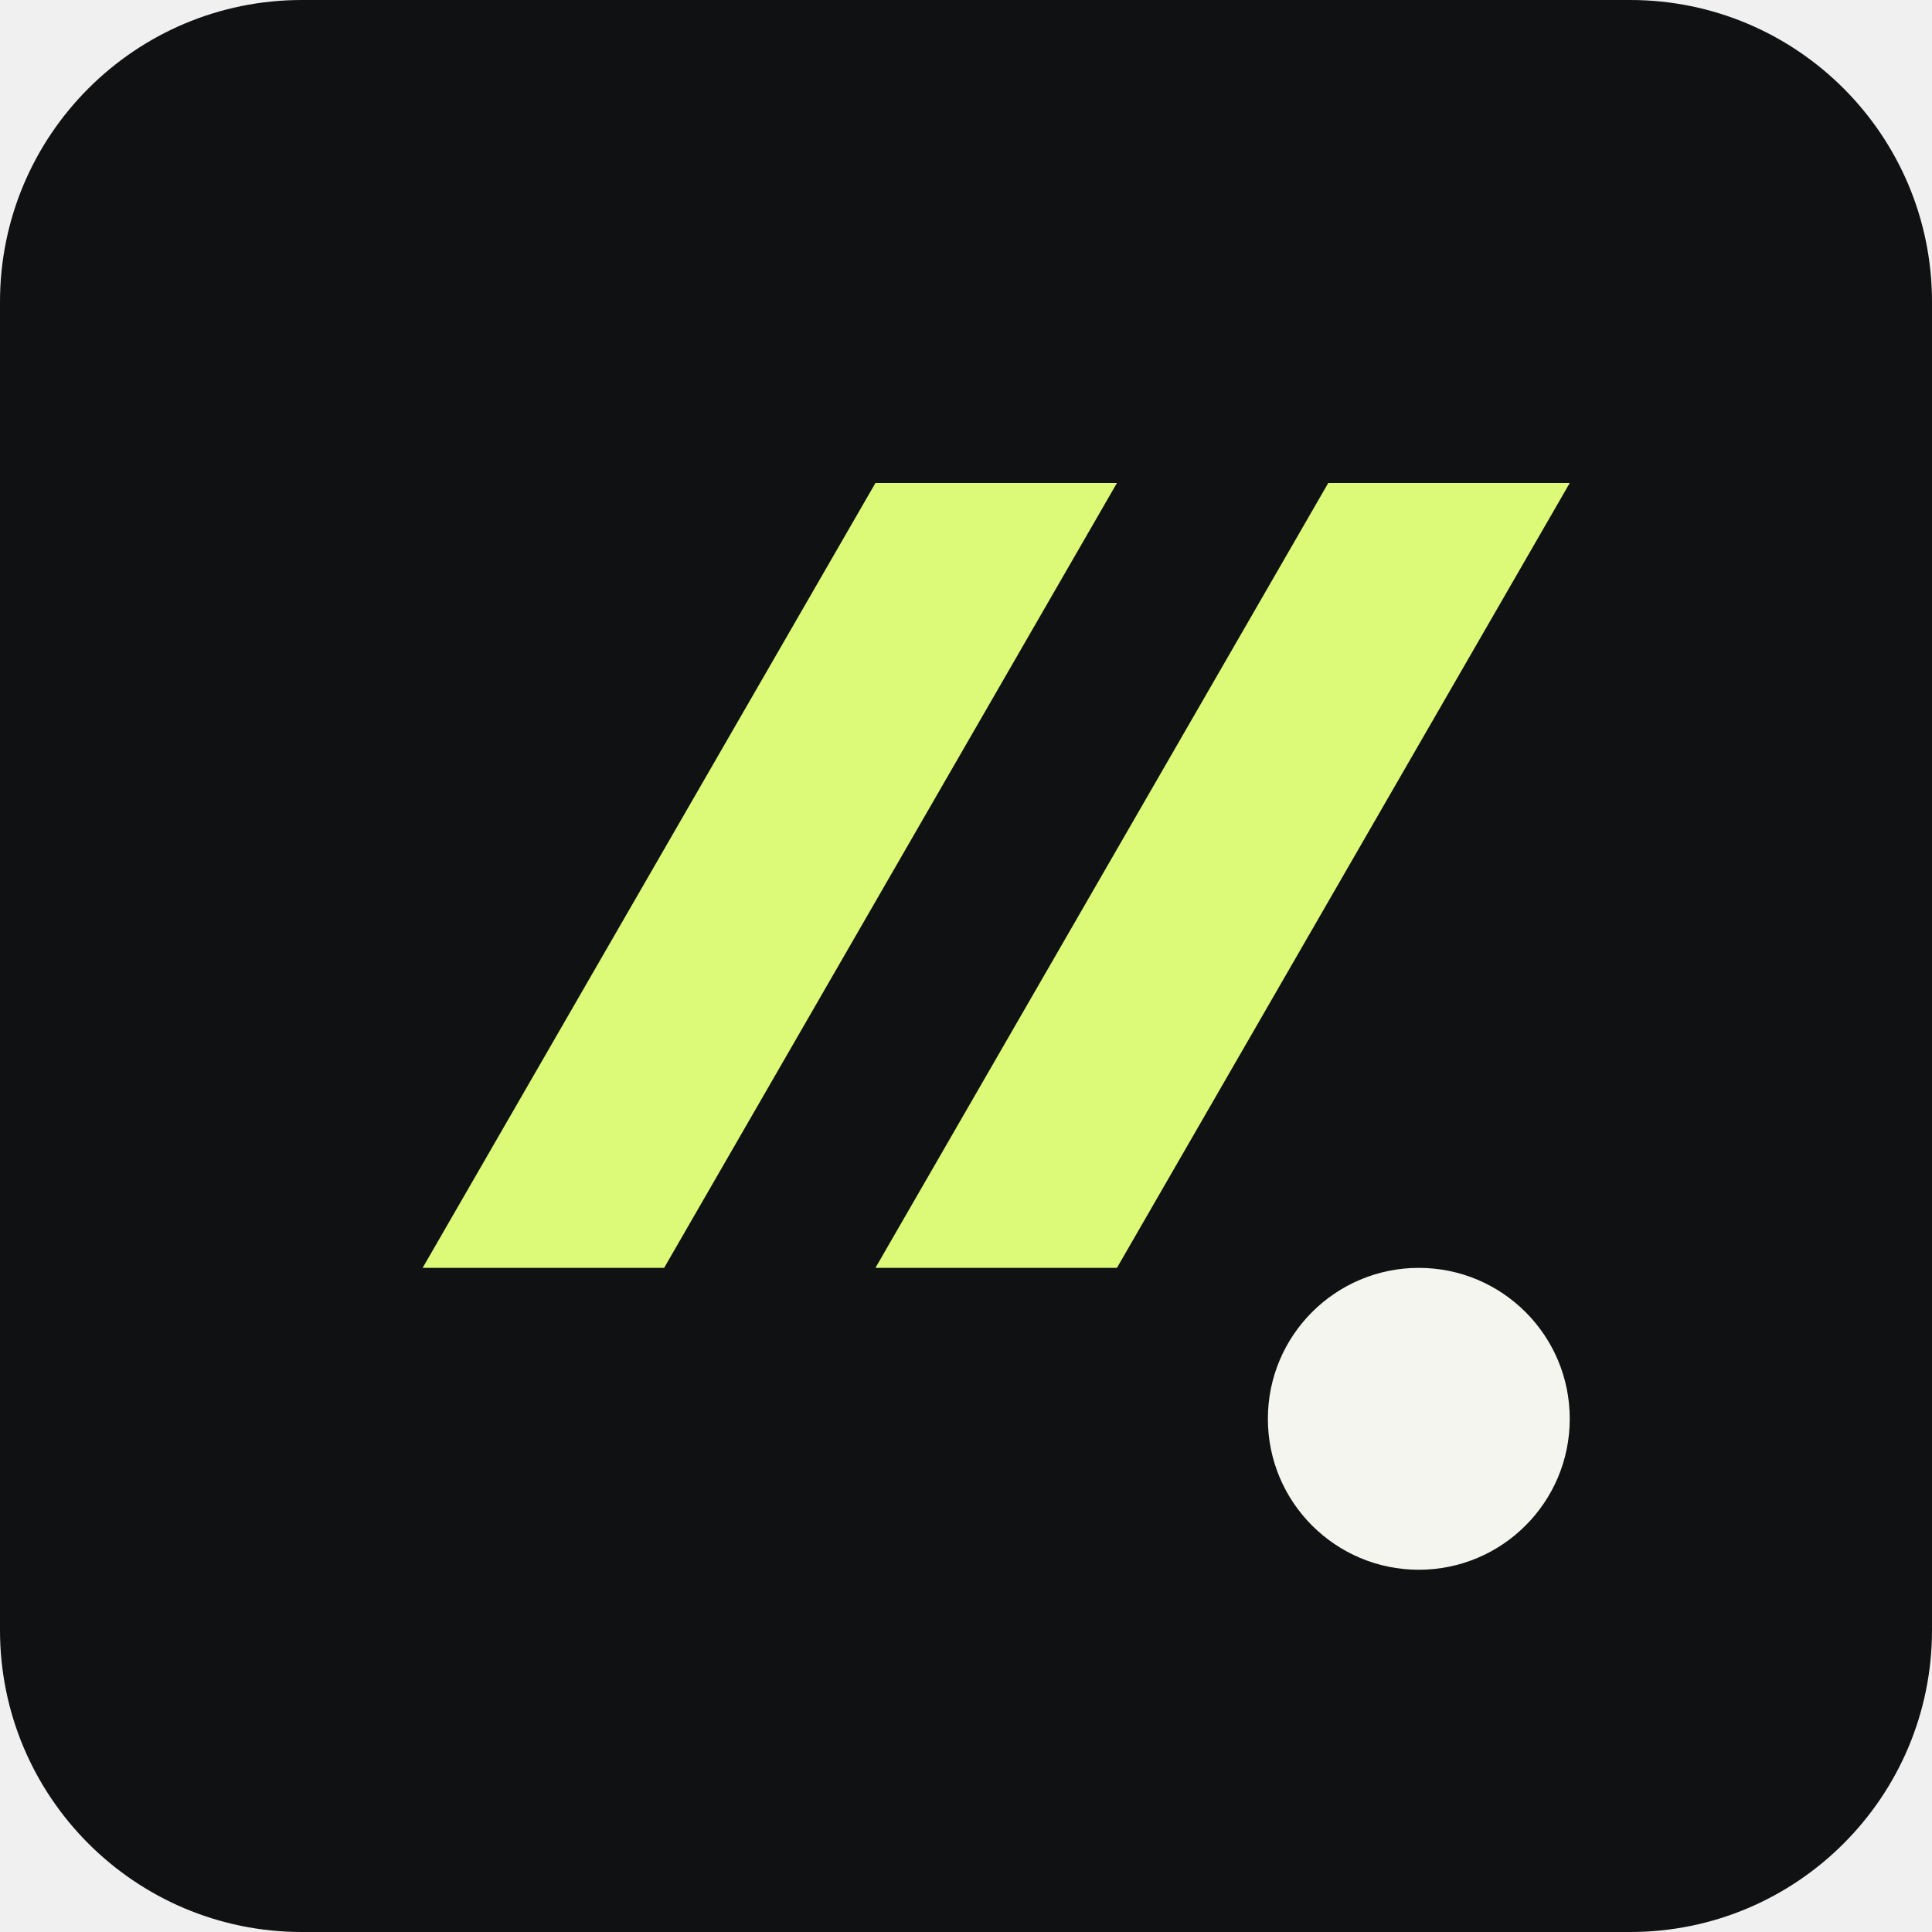
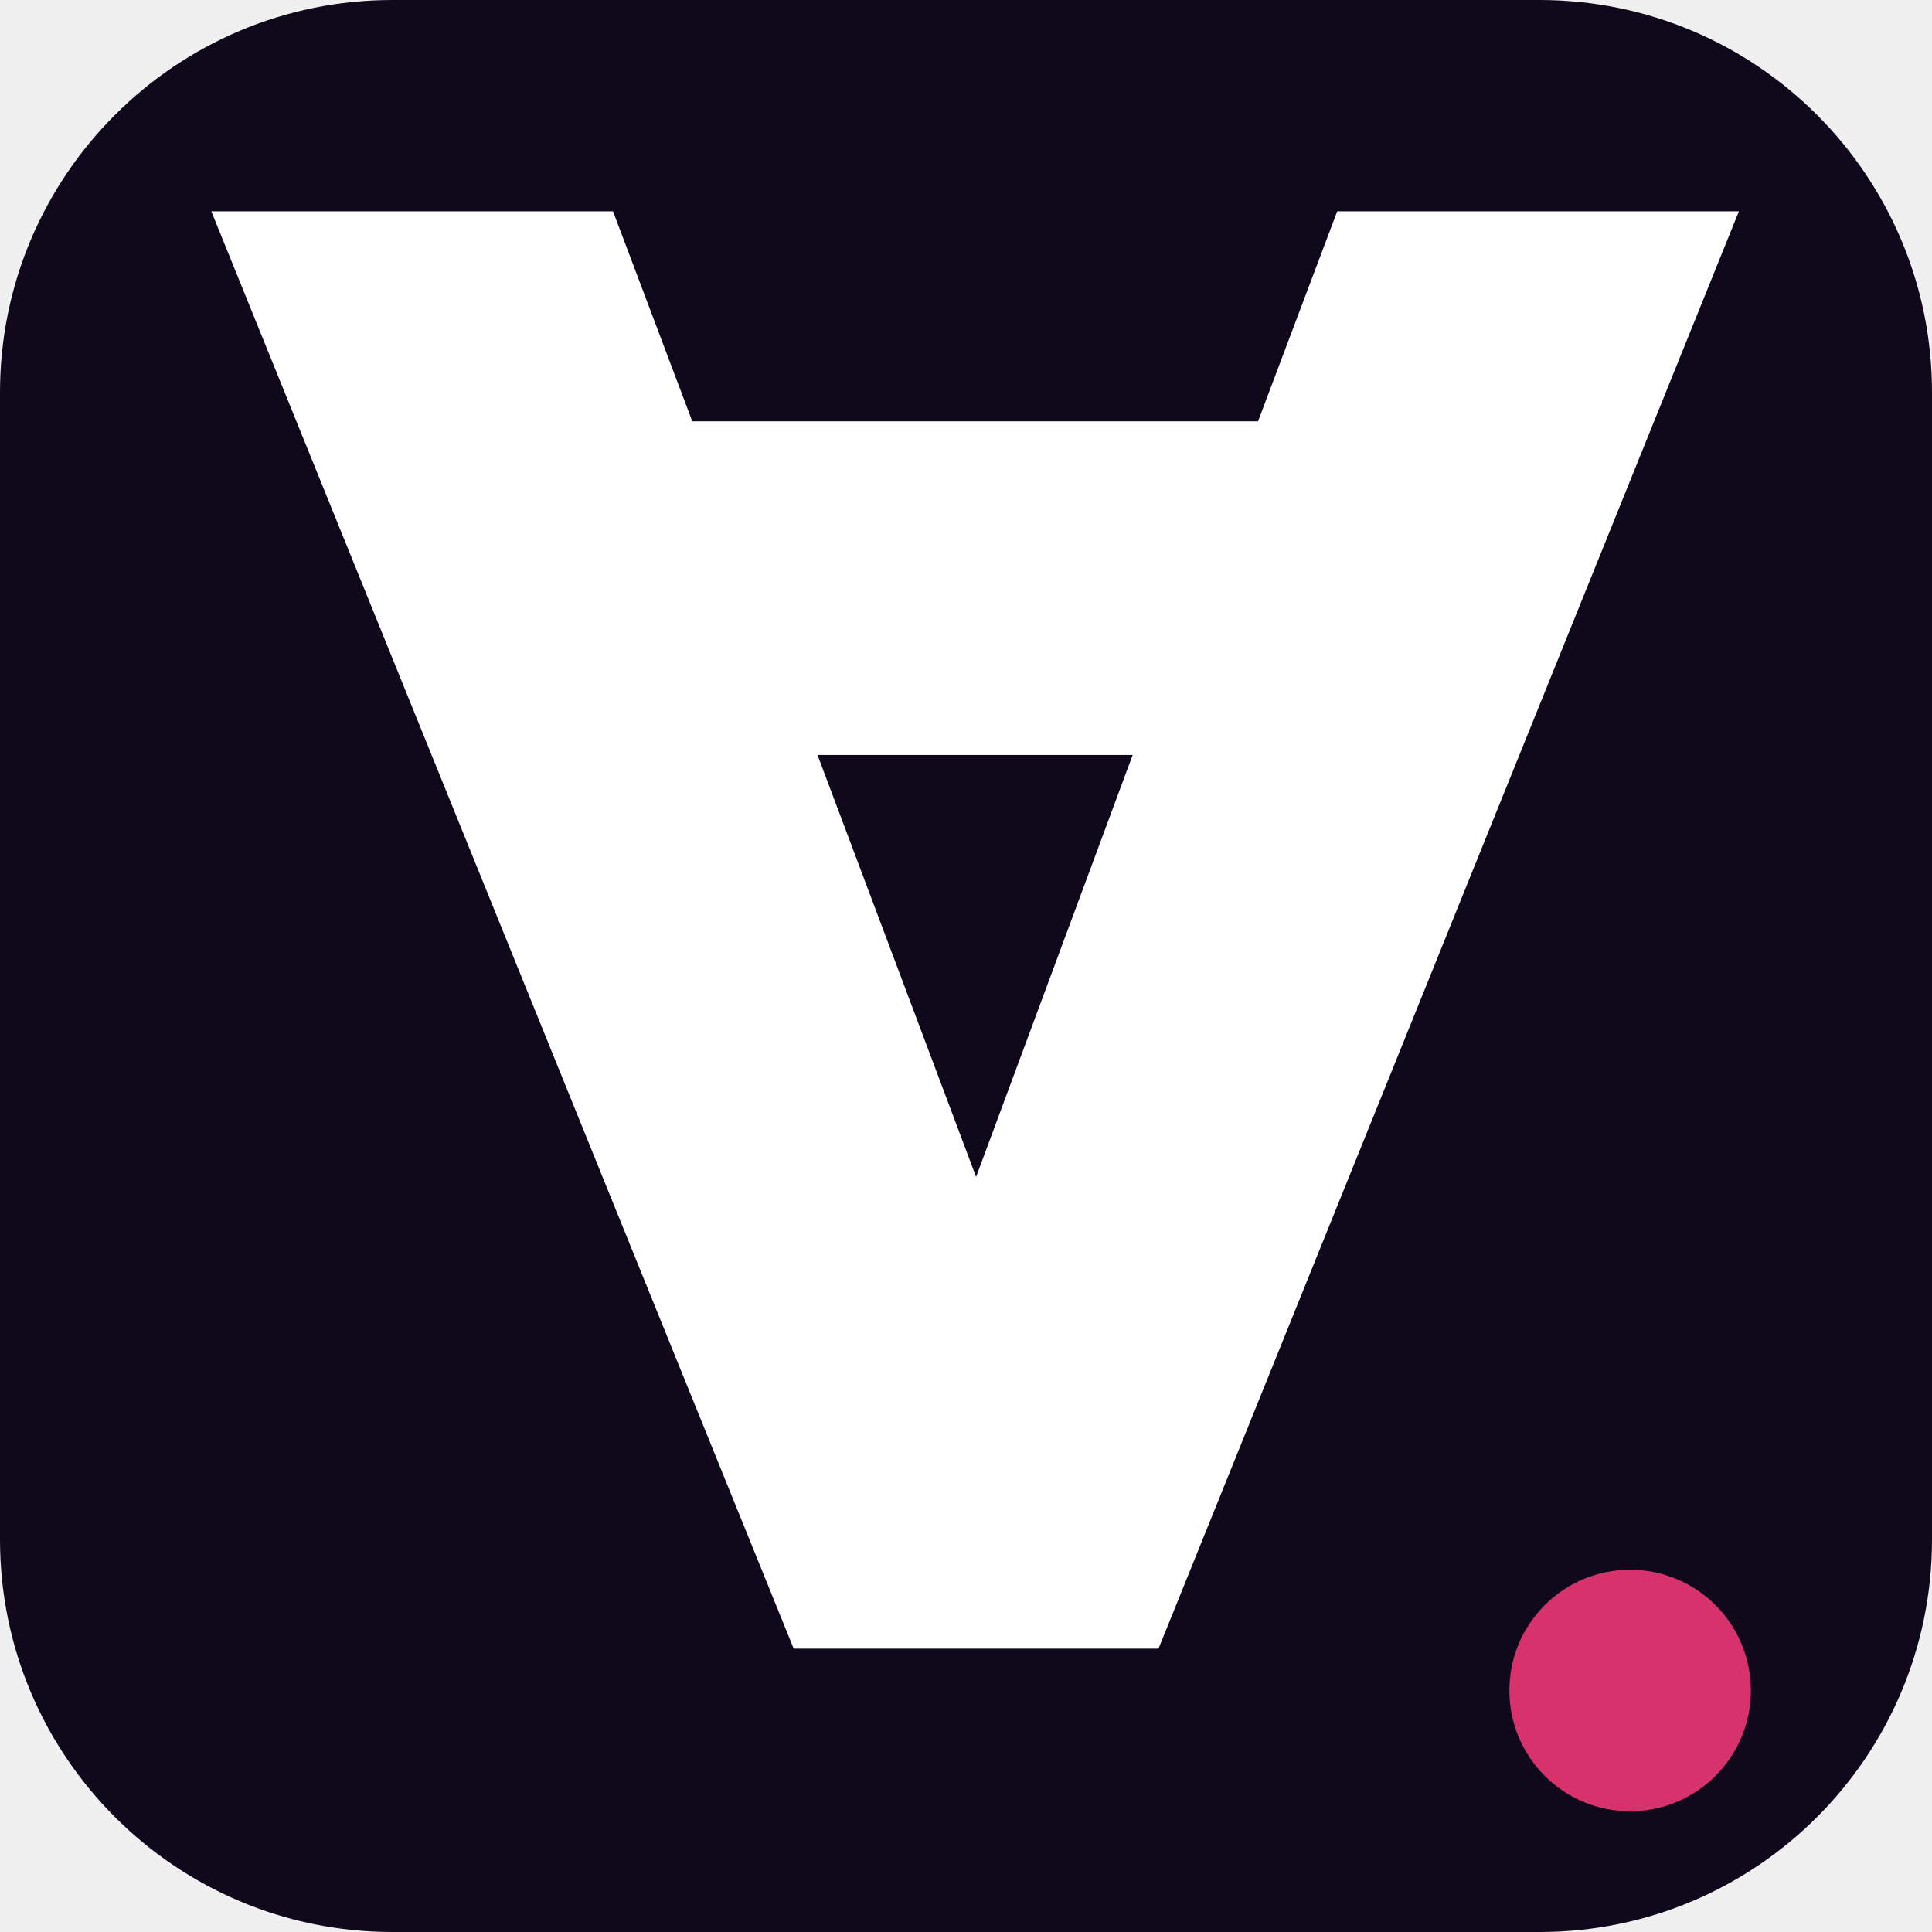
<svg xmlns="http://www.w3.org/2000/svg" viewBox="0 0 64 64">
-   <rect width="64" height="64" rx="10" fill="#101112" />
-   <path fill="#dcfa78" d="M14 42 29 16h8L22 42zm15 0 15-26h8L37 42z" />
-   <circle cx="47" cy="47" r="5" fill="#f5f5ef" />
+   <rect width="64" height="64" rx="13" fill="#10091c" />
+   <path fill="#fff" d="M 87.688 -216.422 L 142.625 -216.422 L 230.016 0 L 169.531 0 L 157.609 -31.625 L 72.422 -31.625 L 60.484 0 L 0 0 Z M 138.734 -81.859 L 115.156 -145.391 L 91.281 -81.859 Z" transform="translate(7 7) scale(.22 -.22)" />
+   <circle cx="54" cy="56" r="4" fill="#d7326b" />
</svg>
